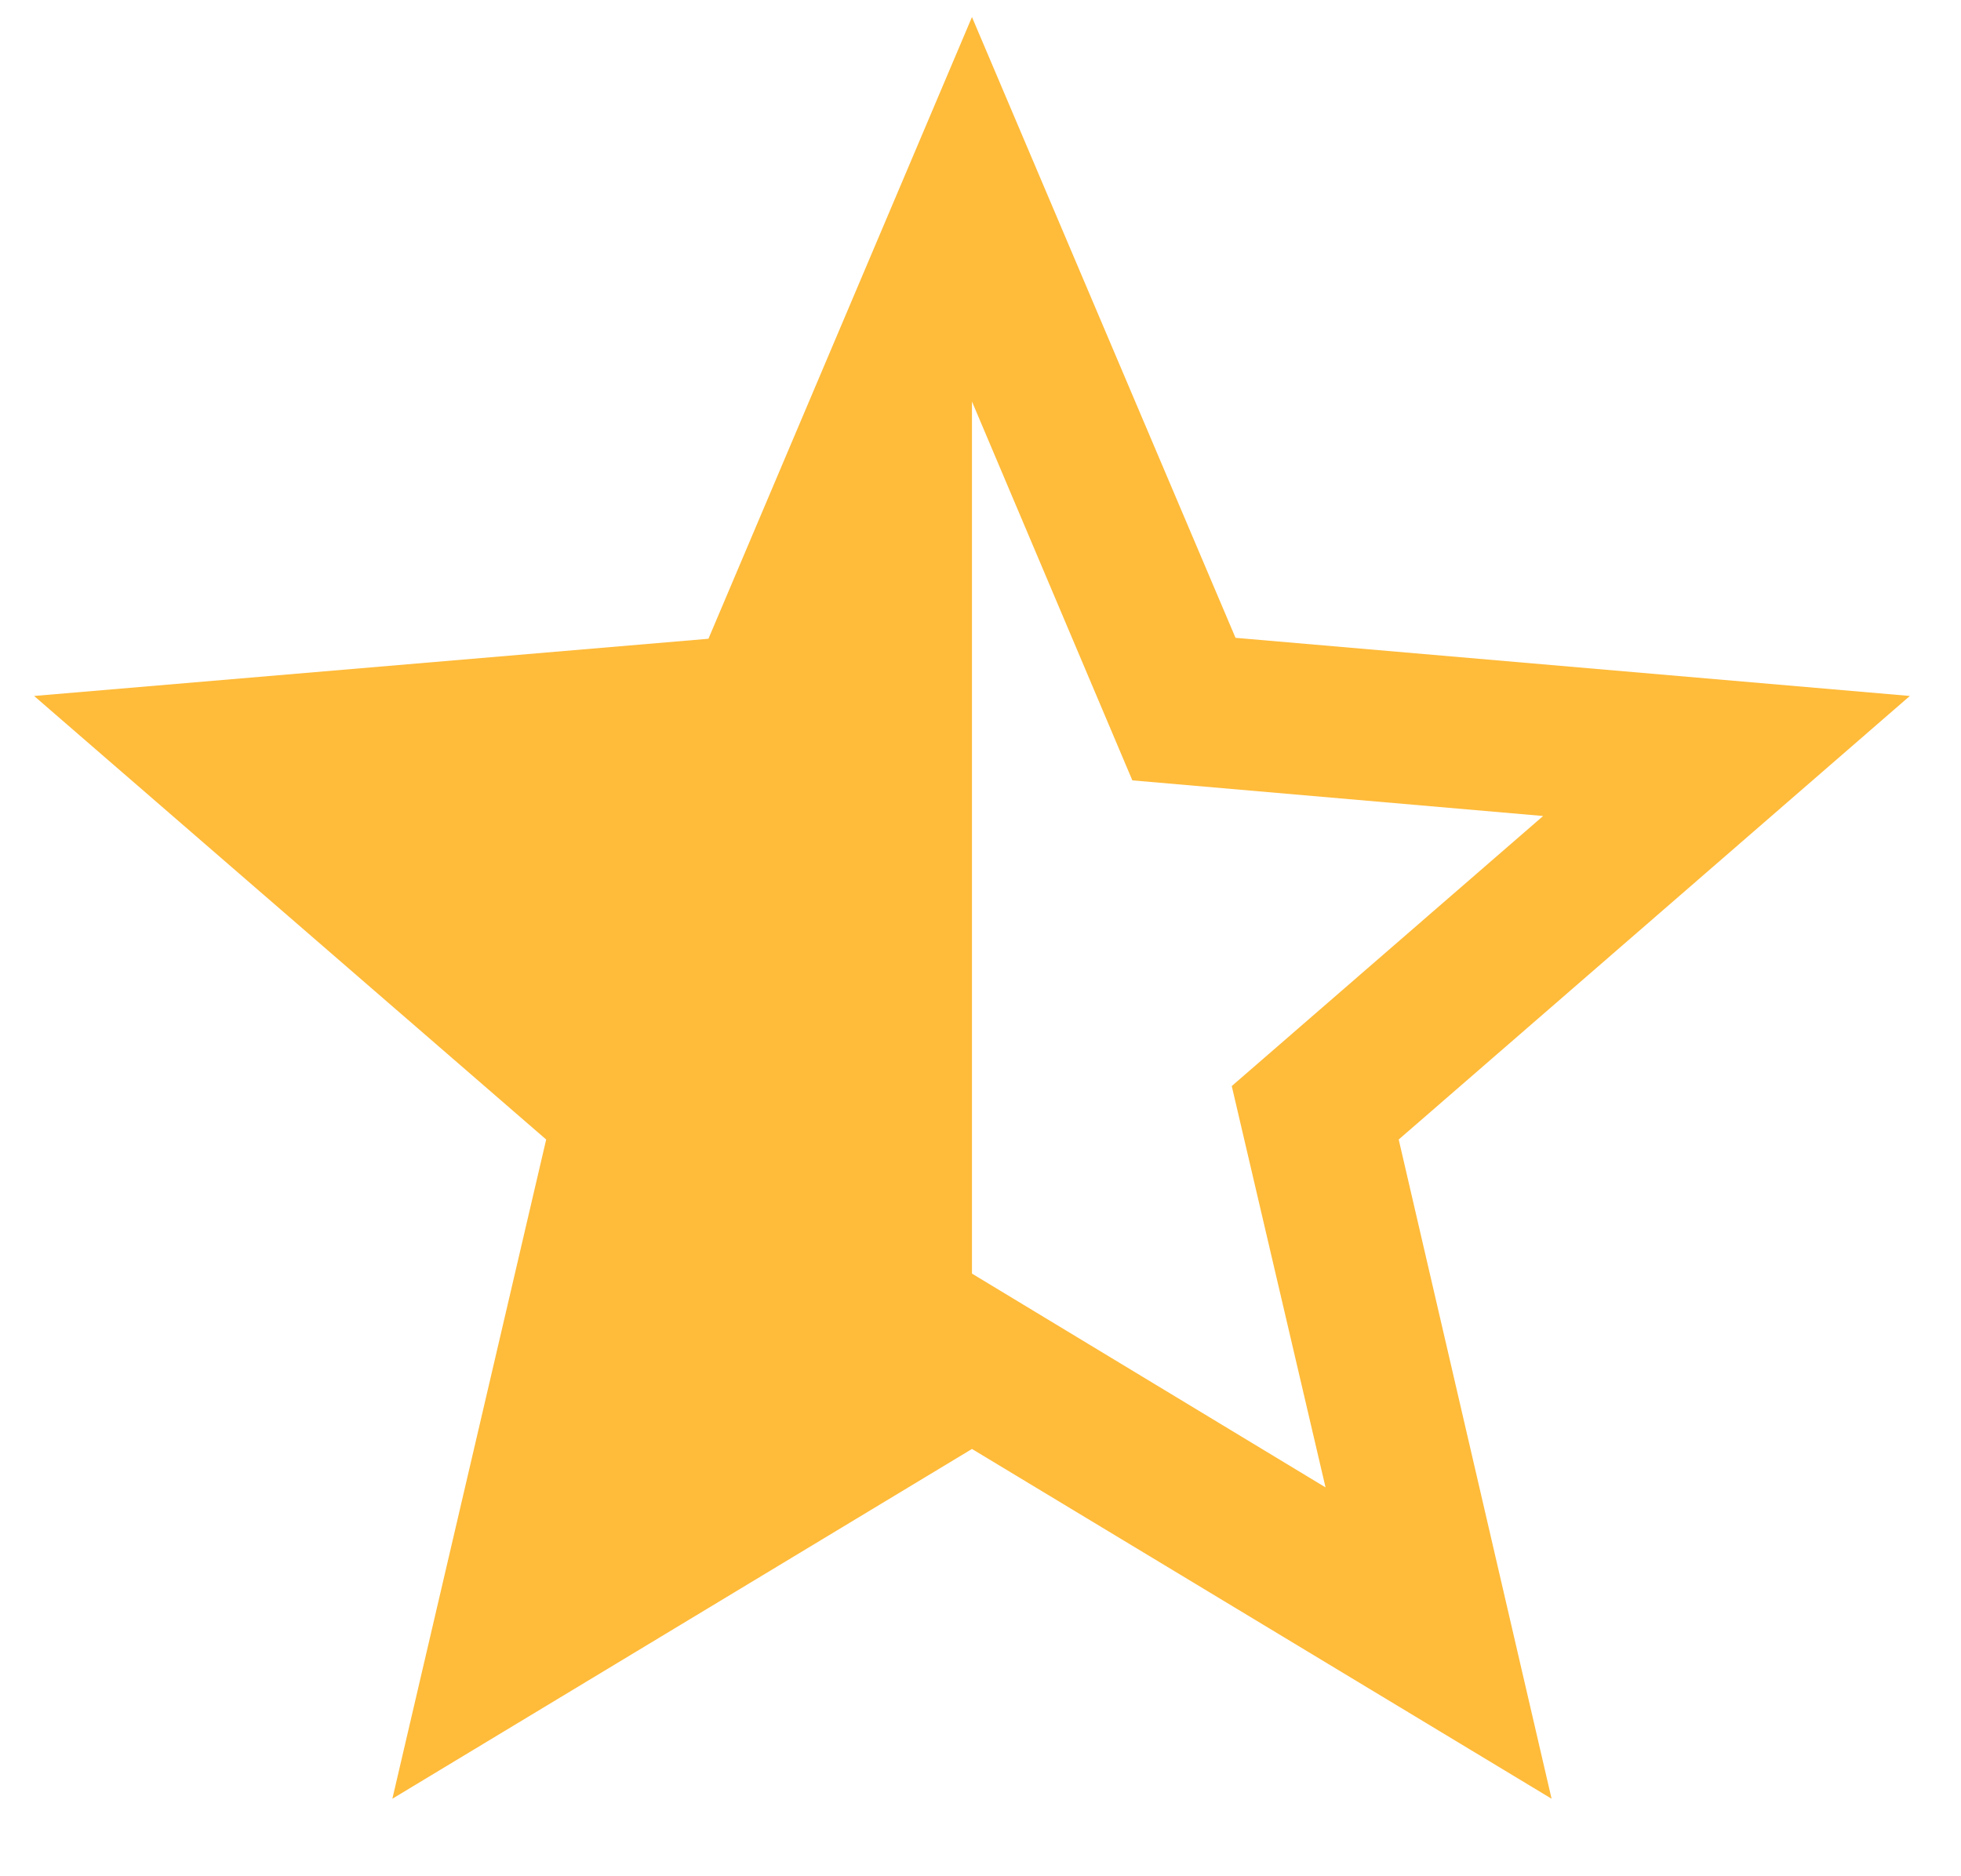
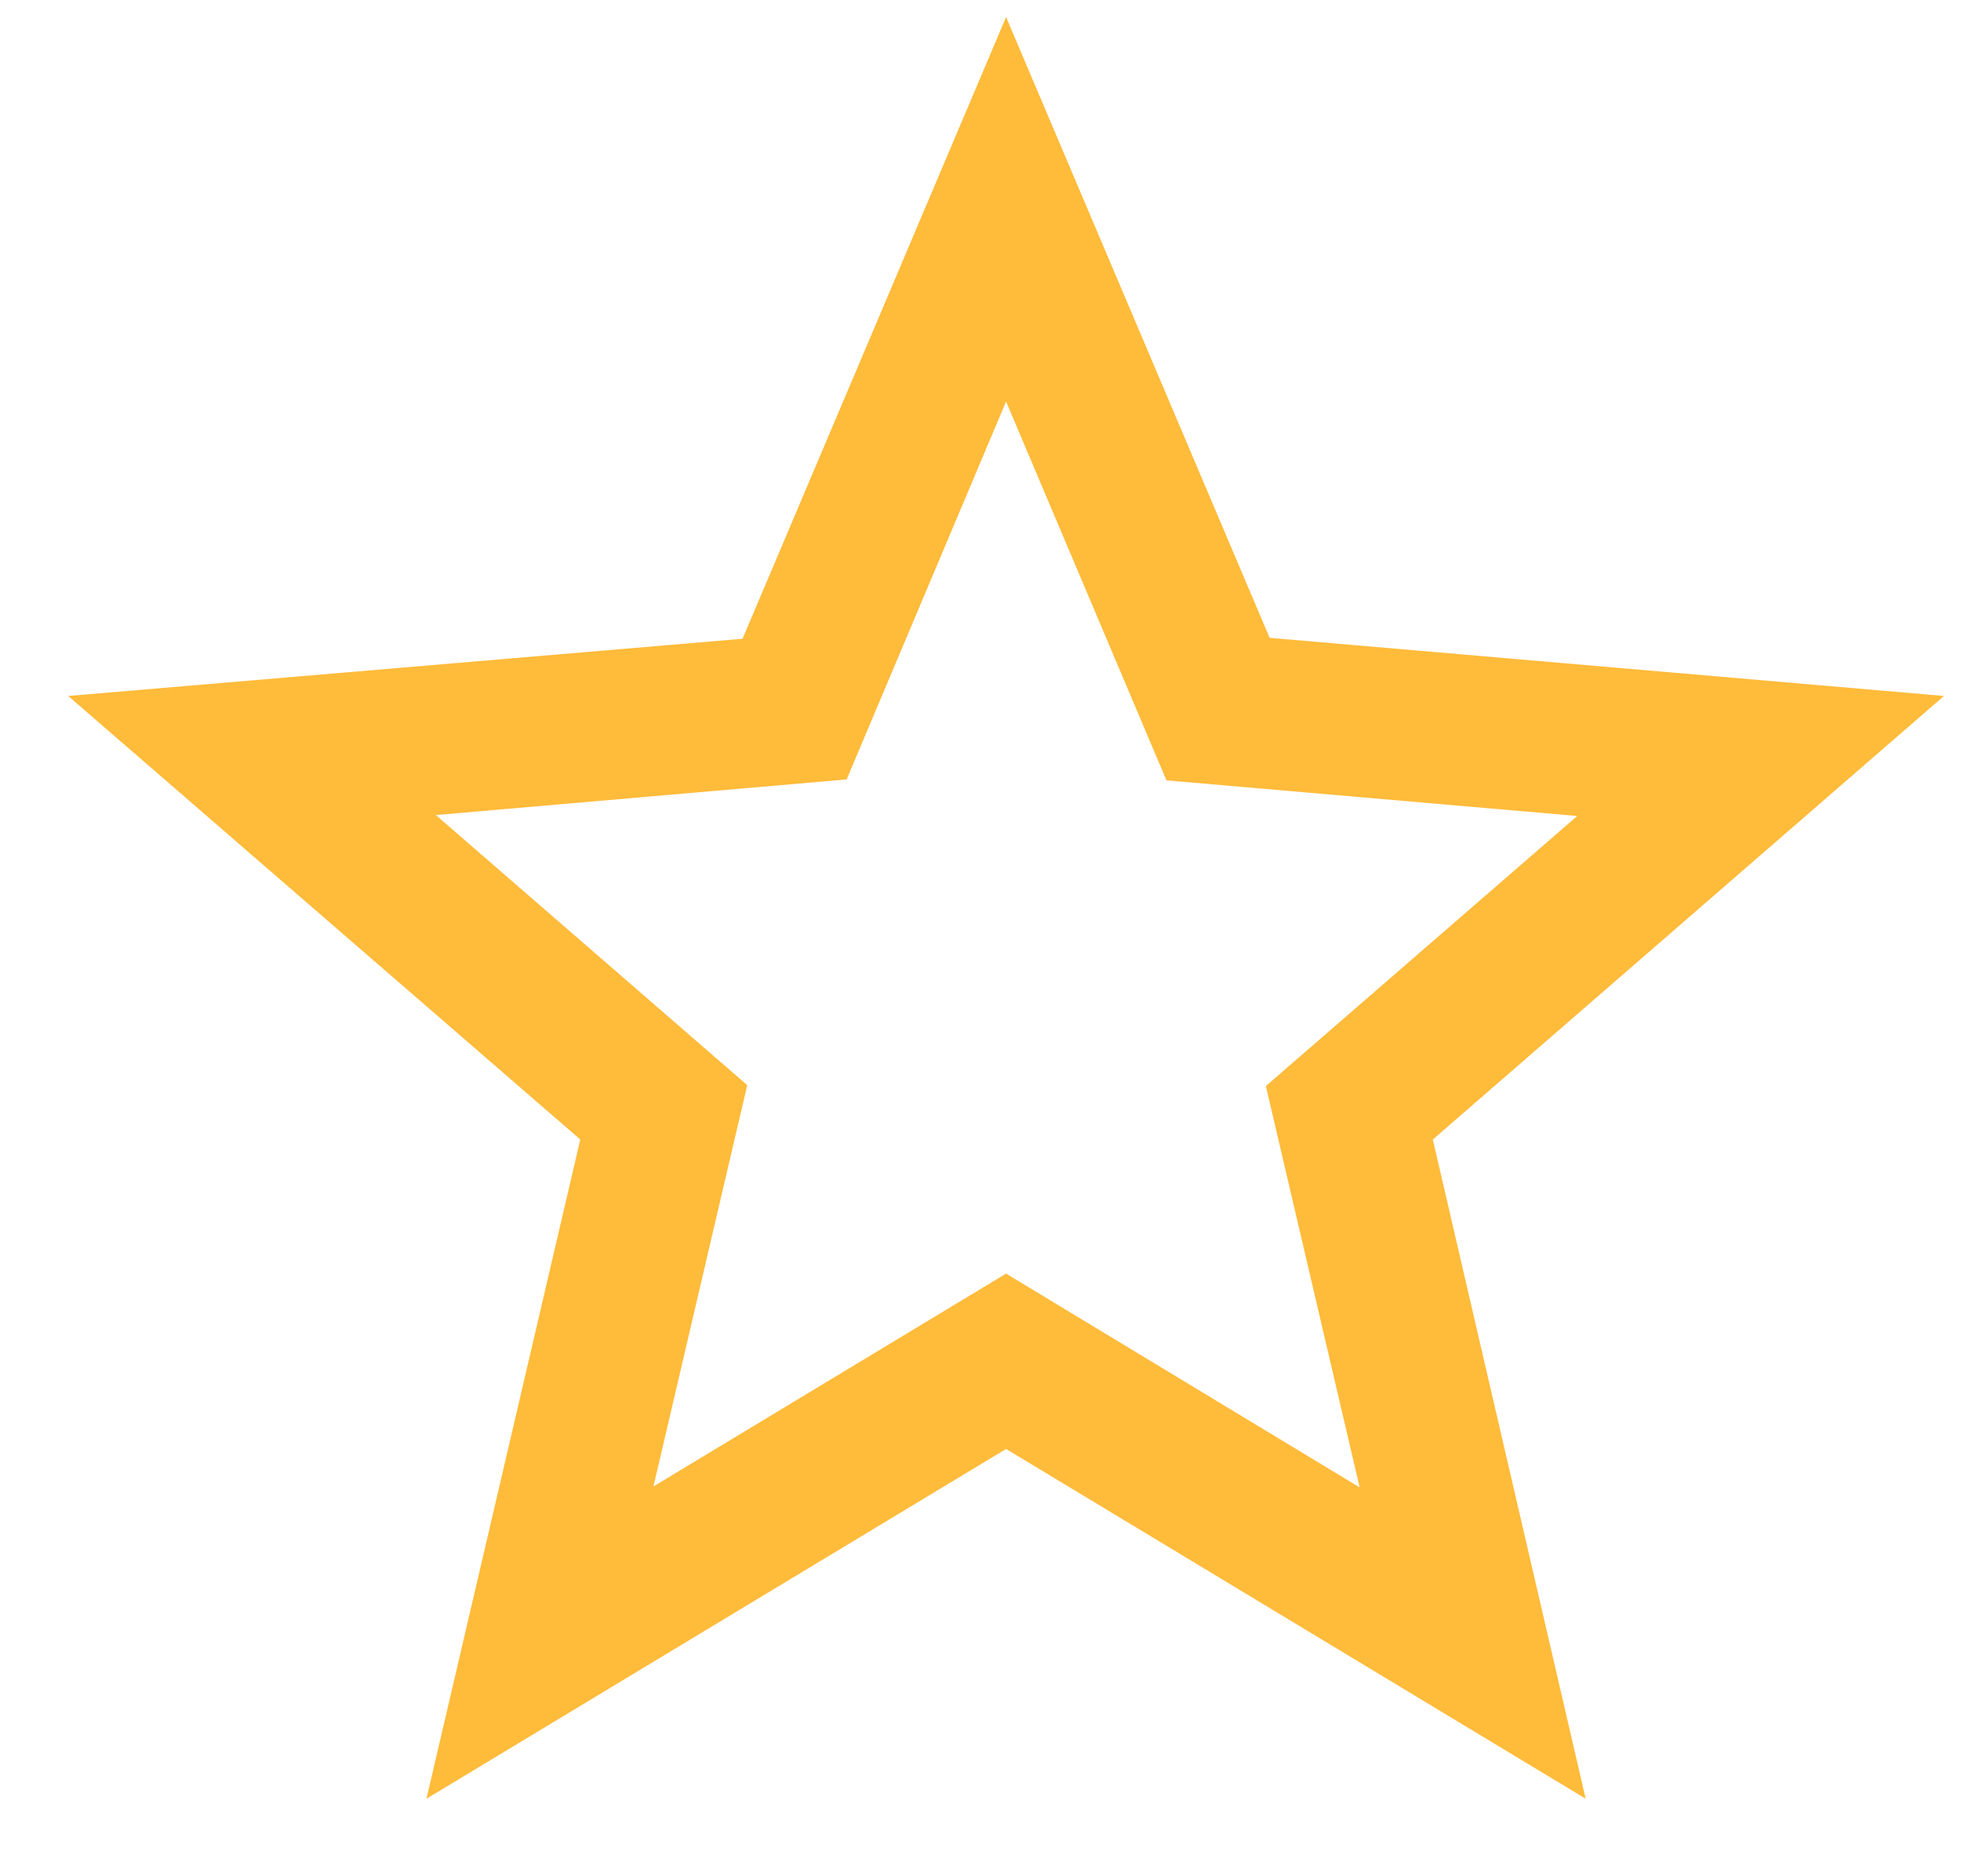
<svg xmlns="http://www.w3.org/2000/svg" width="23" height="22" viewBox="0 0 23 22" fill="none">
-   <path d="M22.4 8.164L14.491 7.482L11.4 0.2L8.309 7.493L0.4 8.164L6.406 13.367L4.602 21.1L11.4 16.997L18.198 21.1L16.405 13.367L22.4 8.164ZM11.4 14.94V4.71L13.281 9.154L18.099 9.572L14.447 12.74L15.547 17.448L11.4 14.94Z" fill="#FFBB3A" />
+   <path d="M22.8 8.164L14.891 7.482L11.8 0.2L8.709 7.493L0.8 8.164L6.806 13.367L5.002 21.1L11.8 16.997L18.598 21.1L16.805 13.367L22.8 8.164ZM11.8 14.94L7.664 17.437L8.764 12.729L5.112 9.561L9.93 9.143L11.8 4.71L13.681 9.154L18.499 9.572L14.847 12.74L15.947 17.448L11.8 14.94Z" fill="#FFBB3A" />
</svg>
